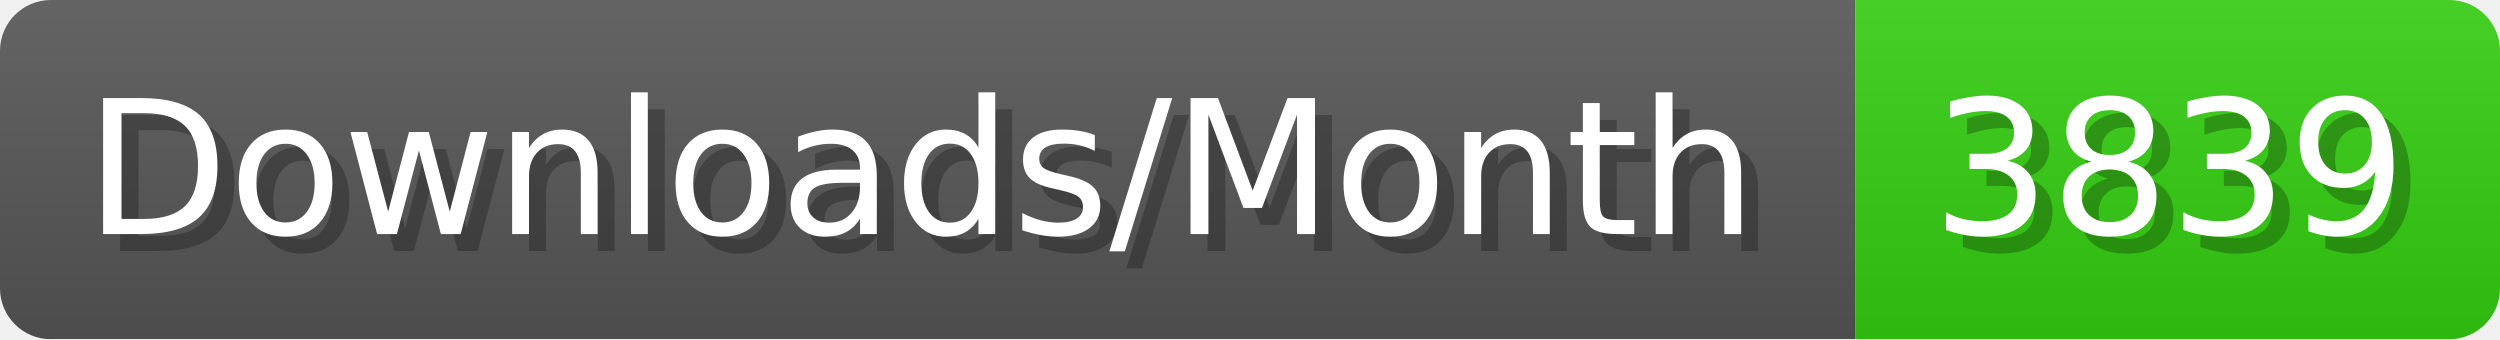
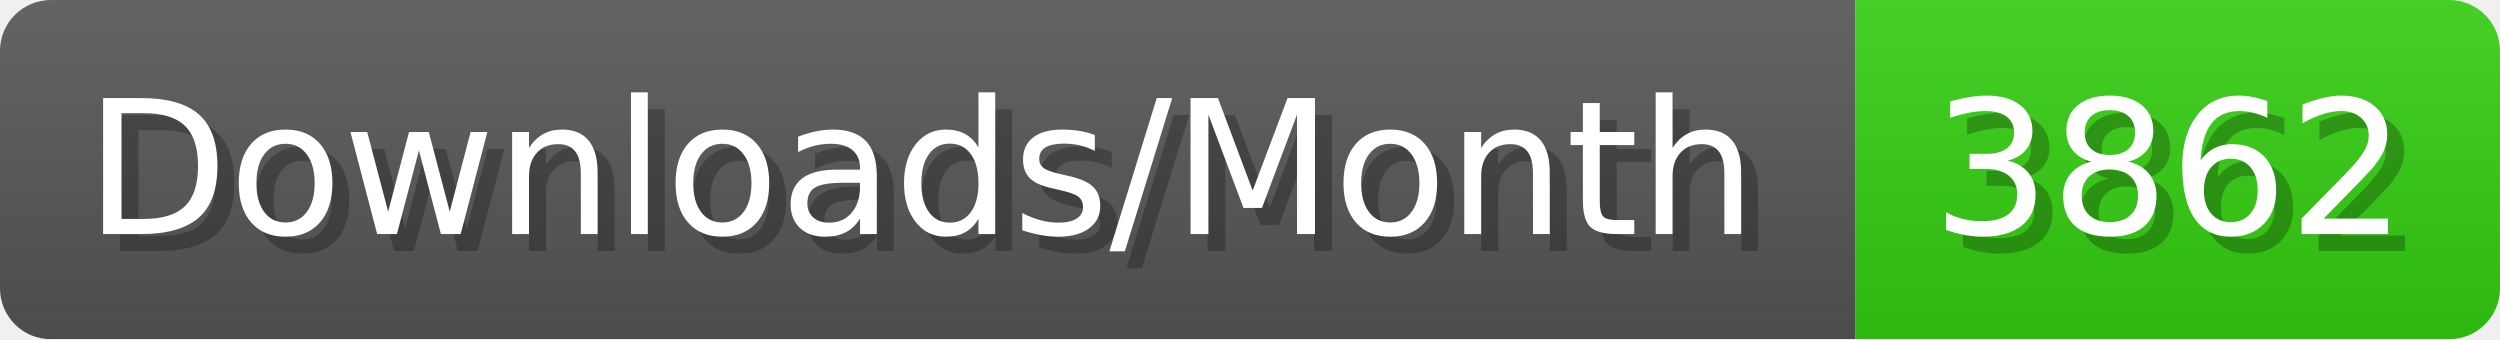
- <svg xmlns="http://www.w3.org/2000/svg" width="147.4" height="20" viewBox="0 0 1474 200" role="img" aria-label="Downloads/Month: 3839">
+ <svg xmlns="http://www.w3.org/2000/svg" width="147.4" height="20" viewBox="0 0 1474 200" role="img" aria-label="Downloads/Month: 3862">
  <linearGradient id="YlXUI" x2="0" y2="100%">
    <stop offset="0" stop-opacity=".1" stop-color="#EEE" />
    <stop offset="1" stop-opacity=".1" />
  </linearGradient>
  <mask id="JHhop">
    <rect width="1474" height="200" rx="30" fill="#FFF" />
  </mask>
  <g mask="url(#JHhop)">
    <rect width="1094" height="200" fill="#555" />
    <rect width="380" height="200" fill="#3C1" x="1094" />
    <rect width="1474" height="200" fill="url(#YlXUI)" />
  </g>
  <g aria-hidden="true" fill="#fff" text-anchor="start" font-family="Verdana,DejaVu Sans,sans-serif" font-size="110">
    <text x="60" y="148" textLength="994" fill="#000" opacity="0.25">Downloads/Month</text>
    <text x="50" y="138" textLength="994">Downloads/Month</text>
-     <text x="1149" y="148" textLength="280" fill="#000" opacity="0.25">3839</text>
-     <text x="1139" y="138" textLength="280">3839</text>
+     <text x="1149" y="148" textLength="280" fill="#000" opacity="0.25">3862</text>
+     <text x="1139" y="138" textLength="280">3862</text>
  </g>
</svg>
